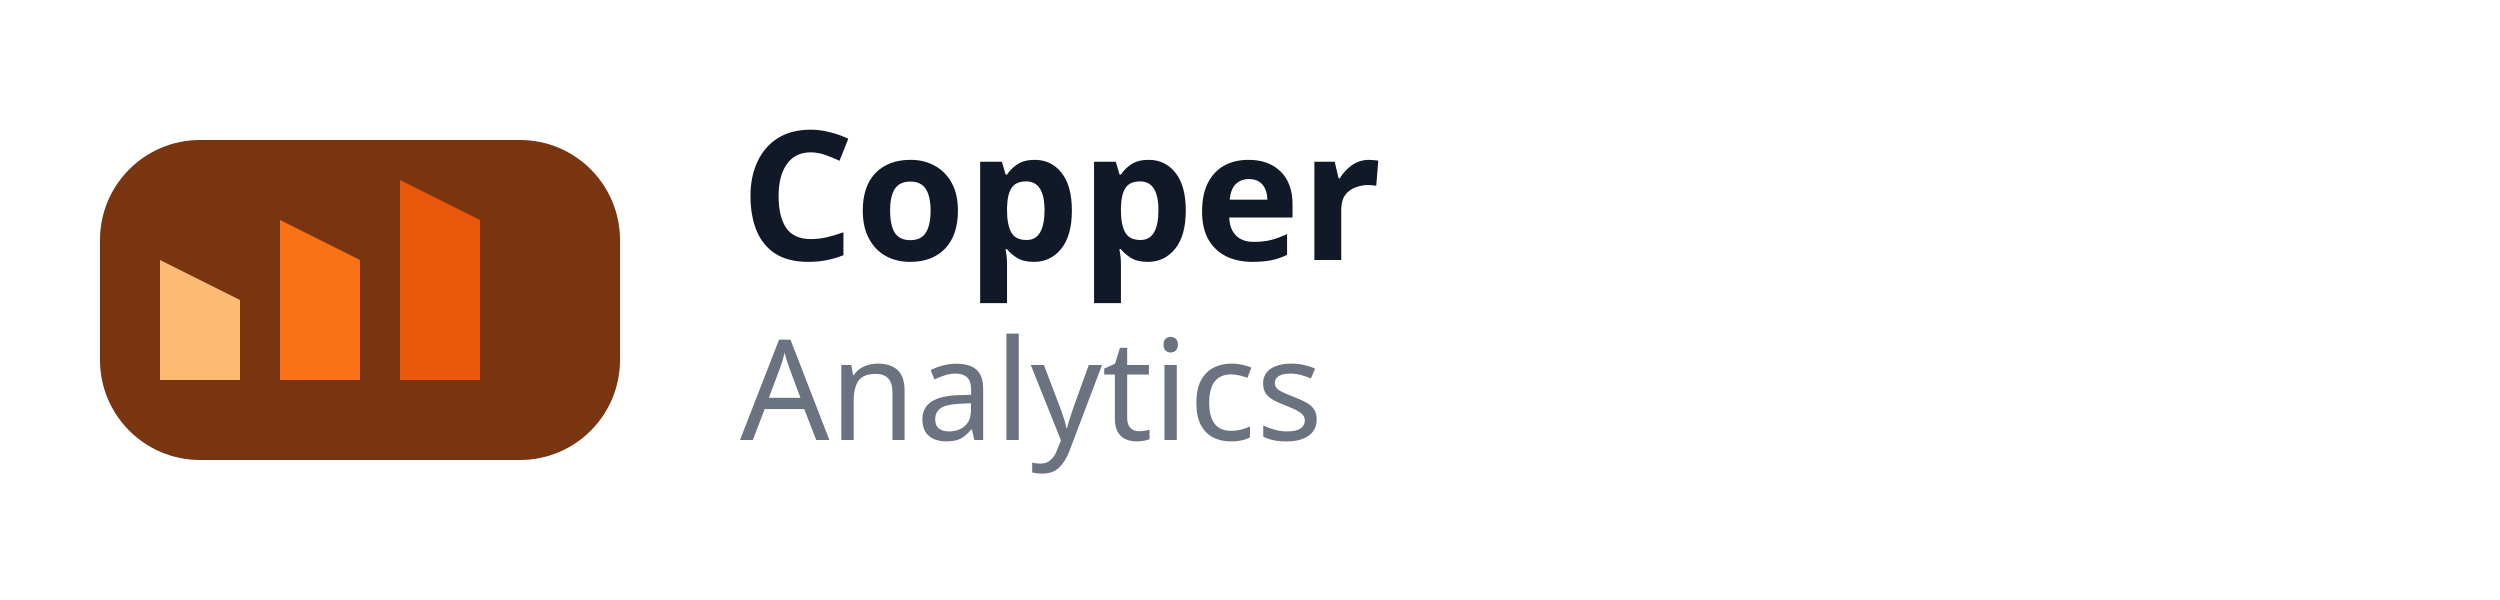
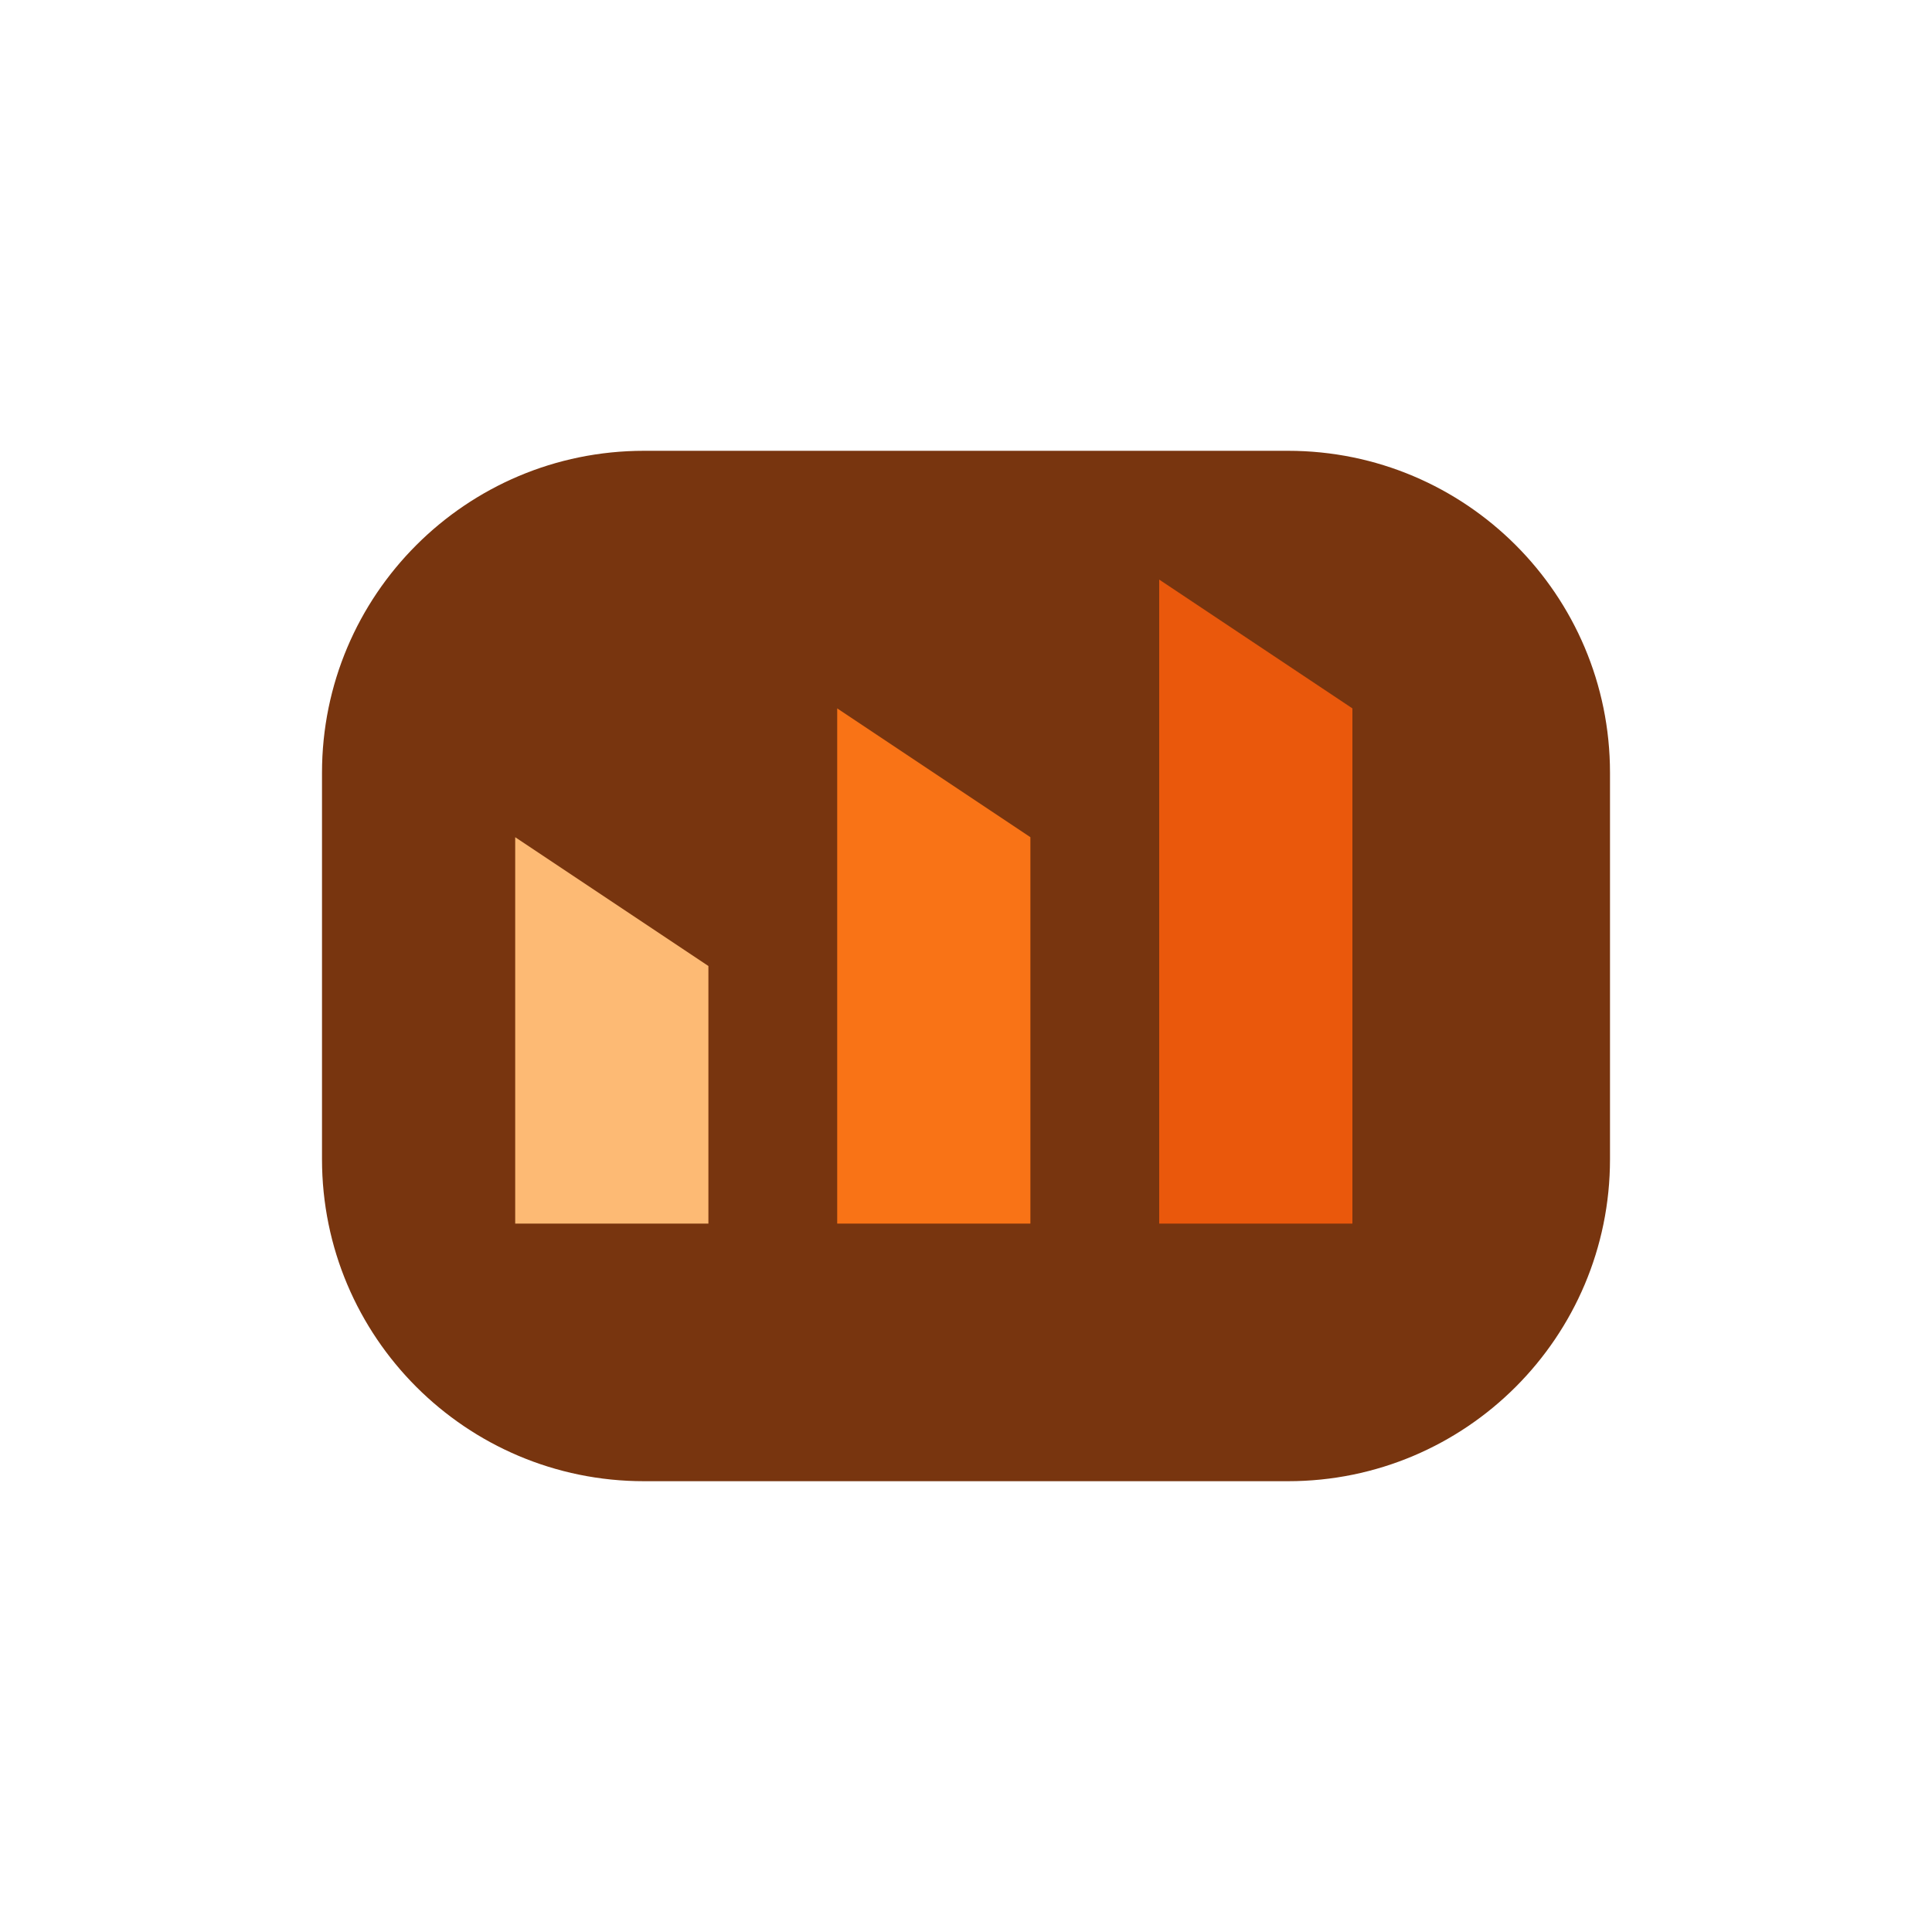
- <svg xmlns="http://www.w3.org/2000/svg" viewBox="0 0 250 60">
-   <rect x="10" y="14" width="52" height="32" rx="10" fill="#78350F" />
-   <path d="M16 38 V26 L24 30 V38" fill="#FDBA74" />
-   <path d="M28 38 V22 L36 26 V38" fill="#F97316" />
-   <path d="M40 38 V18 L48 22 V38" fill="#EA580C" />
-   <text x="74" y="26" fill="#111827" font-size="18" font-family="system-ui, sans-serif" font-weight="700">Copper</text>
-   <text x="74" y="44" fill="#6B7280" font-size="14" font-family="system-ui, sans-serif">Analytics</text>
+ <svg xmlns="http://www.w3.org/2000/svg" viewBox="0 0 60 60">
+   <rect x="10" y="14" width="40" height="32" rx="10" fill="#78350F" />
+   <path d="M16 38 V26 L22 30 V38" fill="#FDBA74" />
+   <path d="M26 38 V22 L32 26 V38" fill="#F97316" />
+   <path d="M36 38 V18 L42 22 V38" fill="#EA580C" />
</svg>
